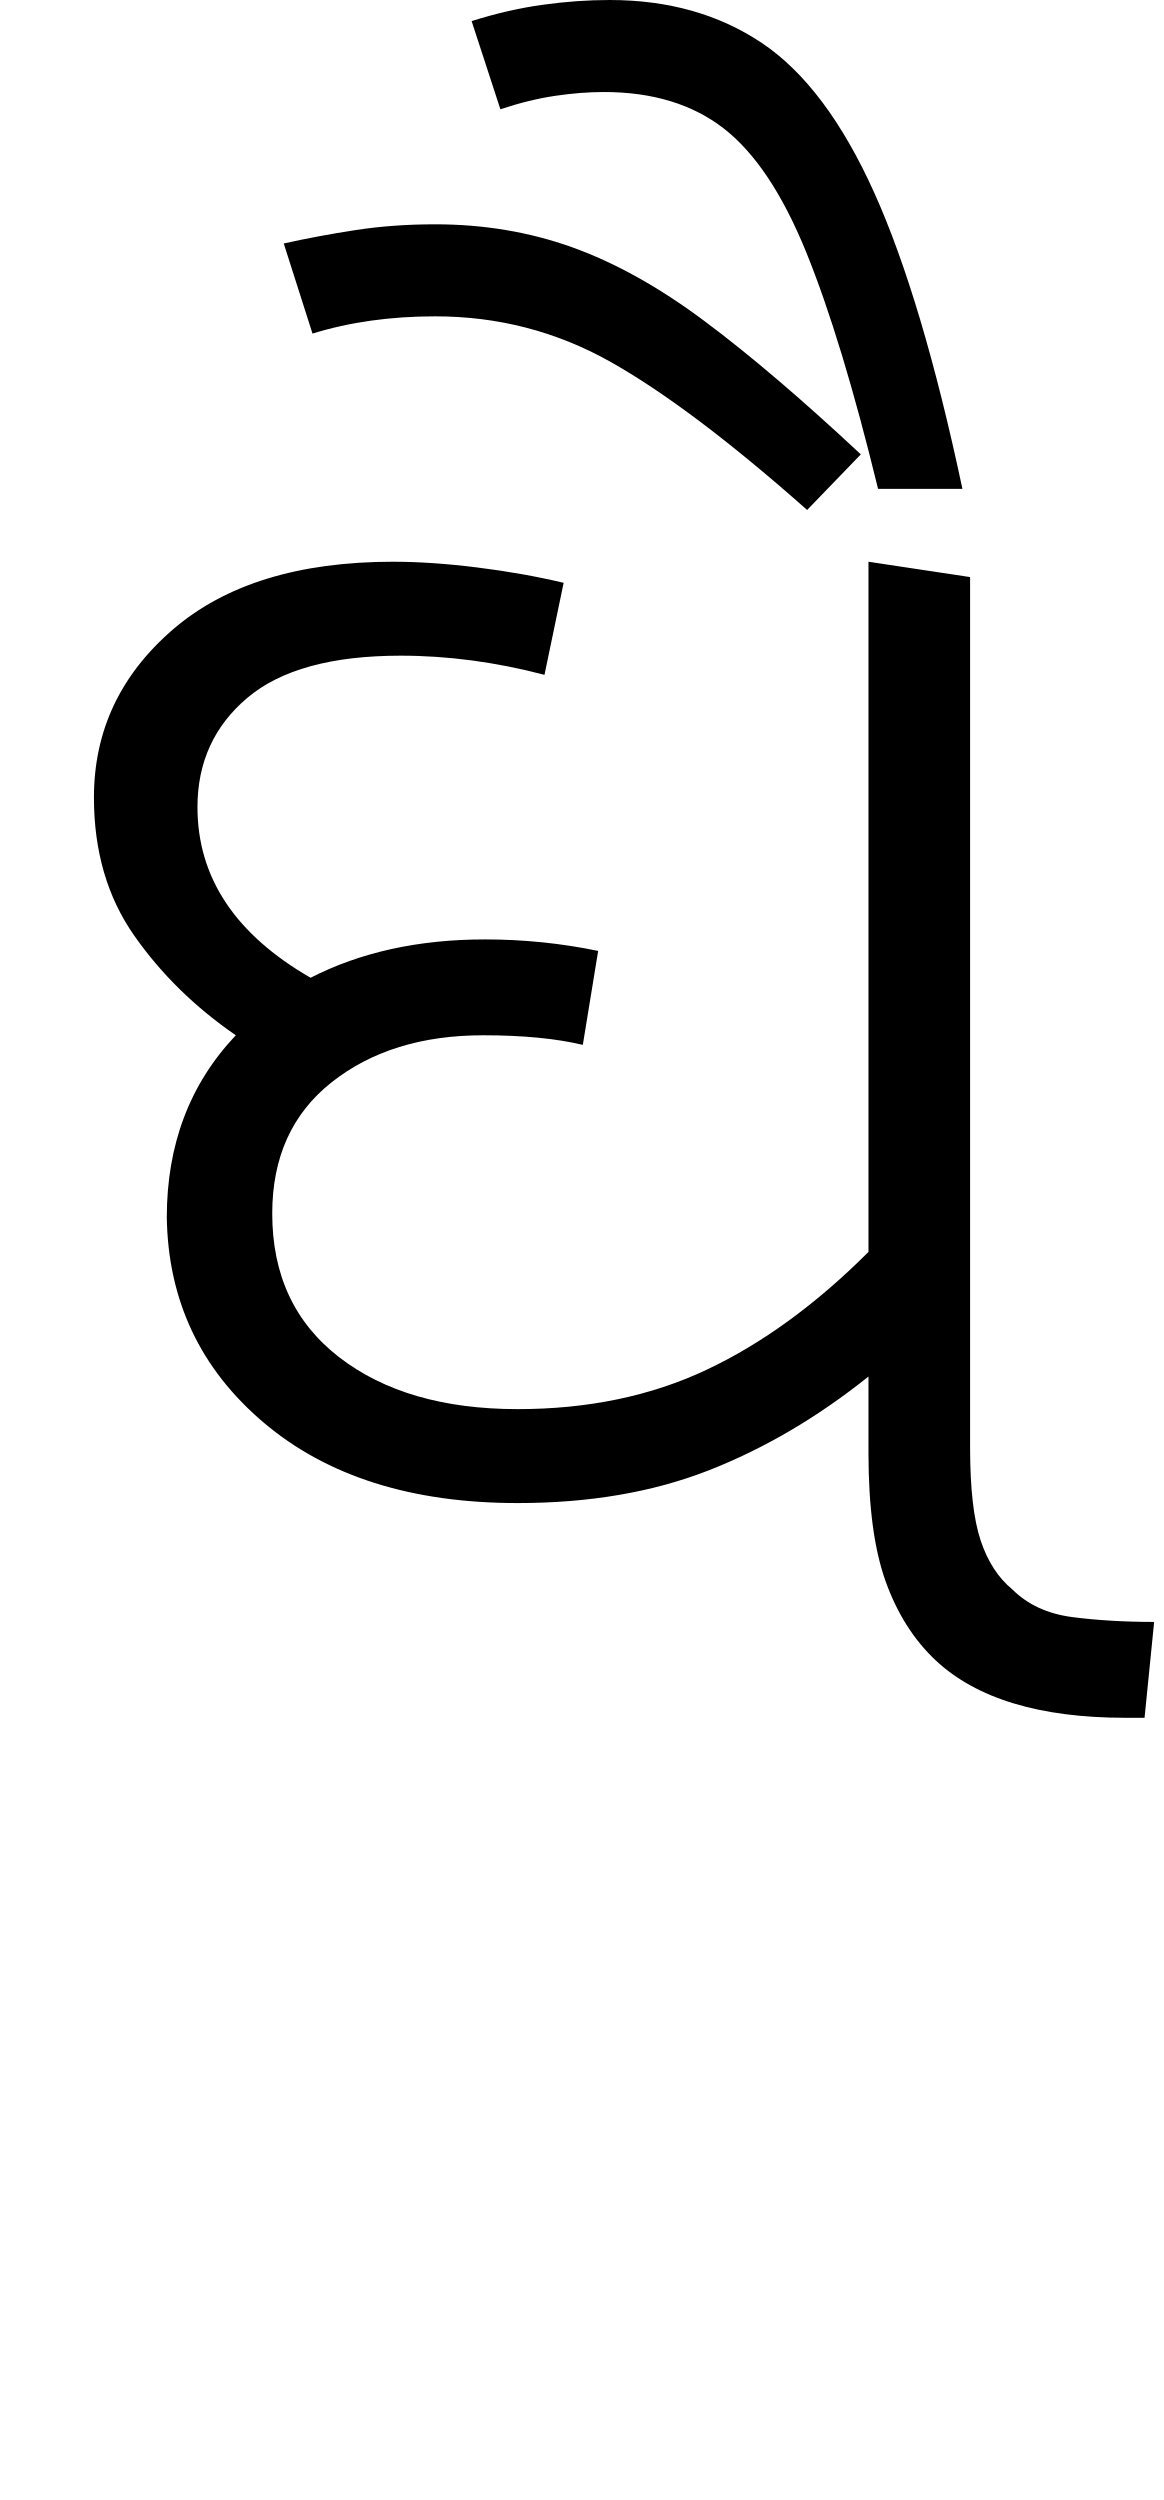
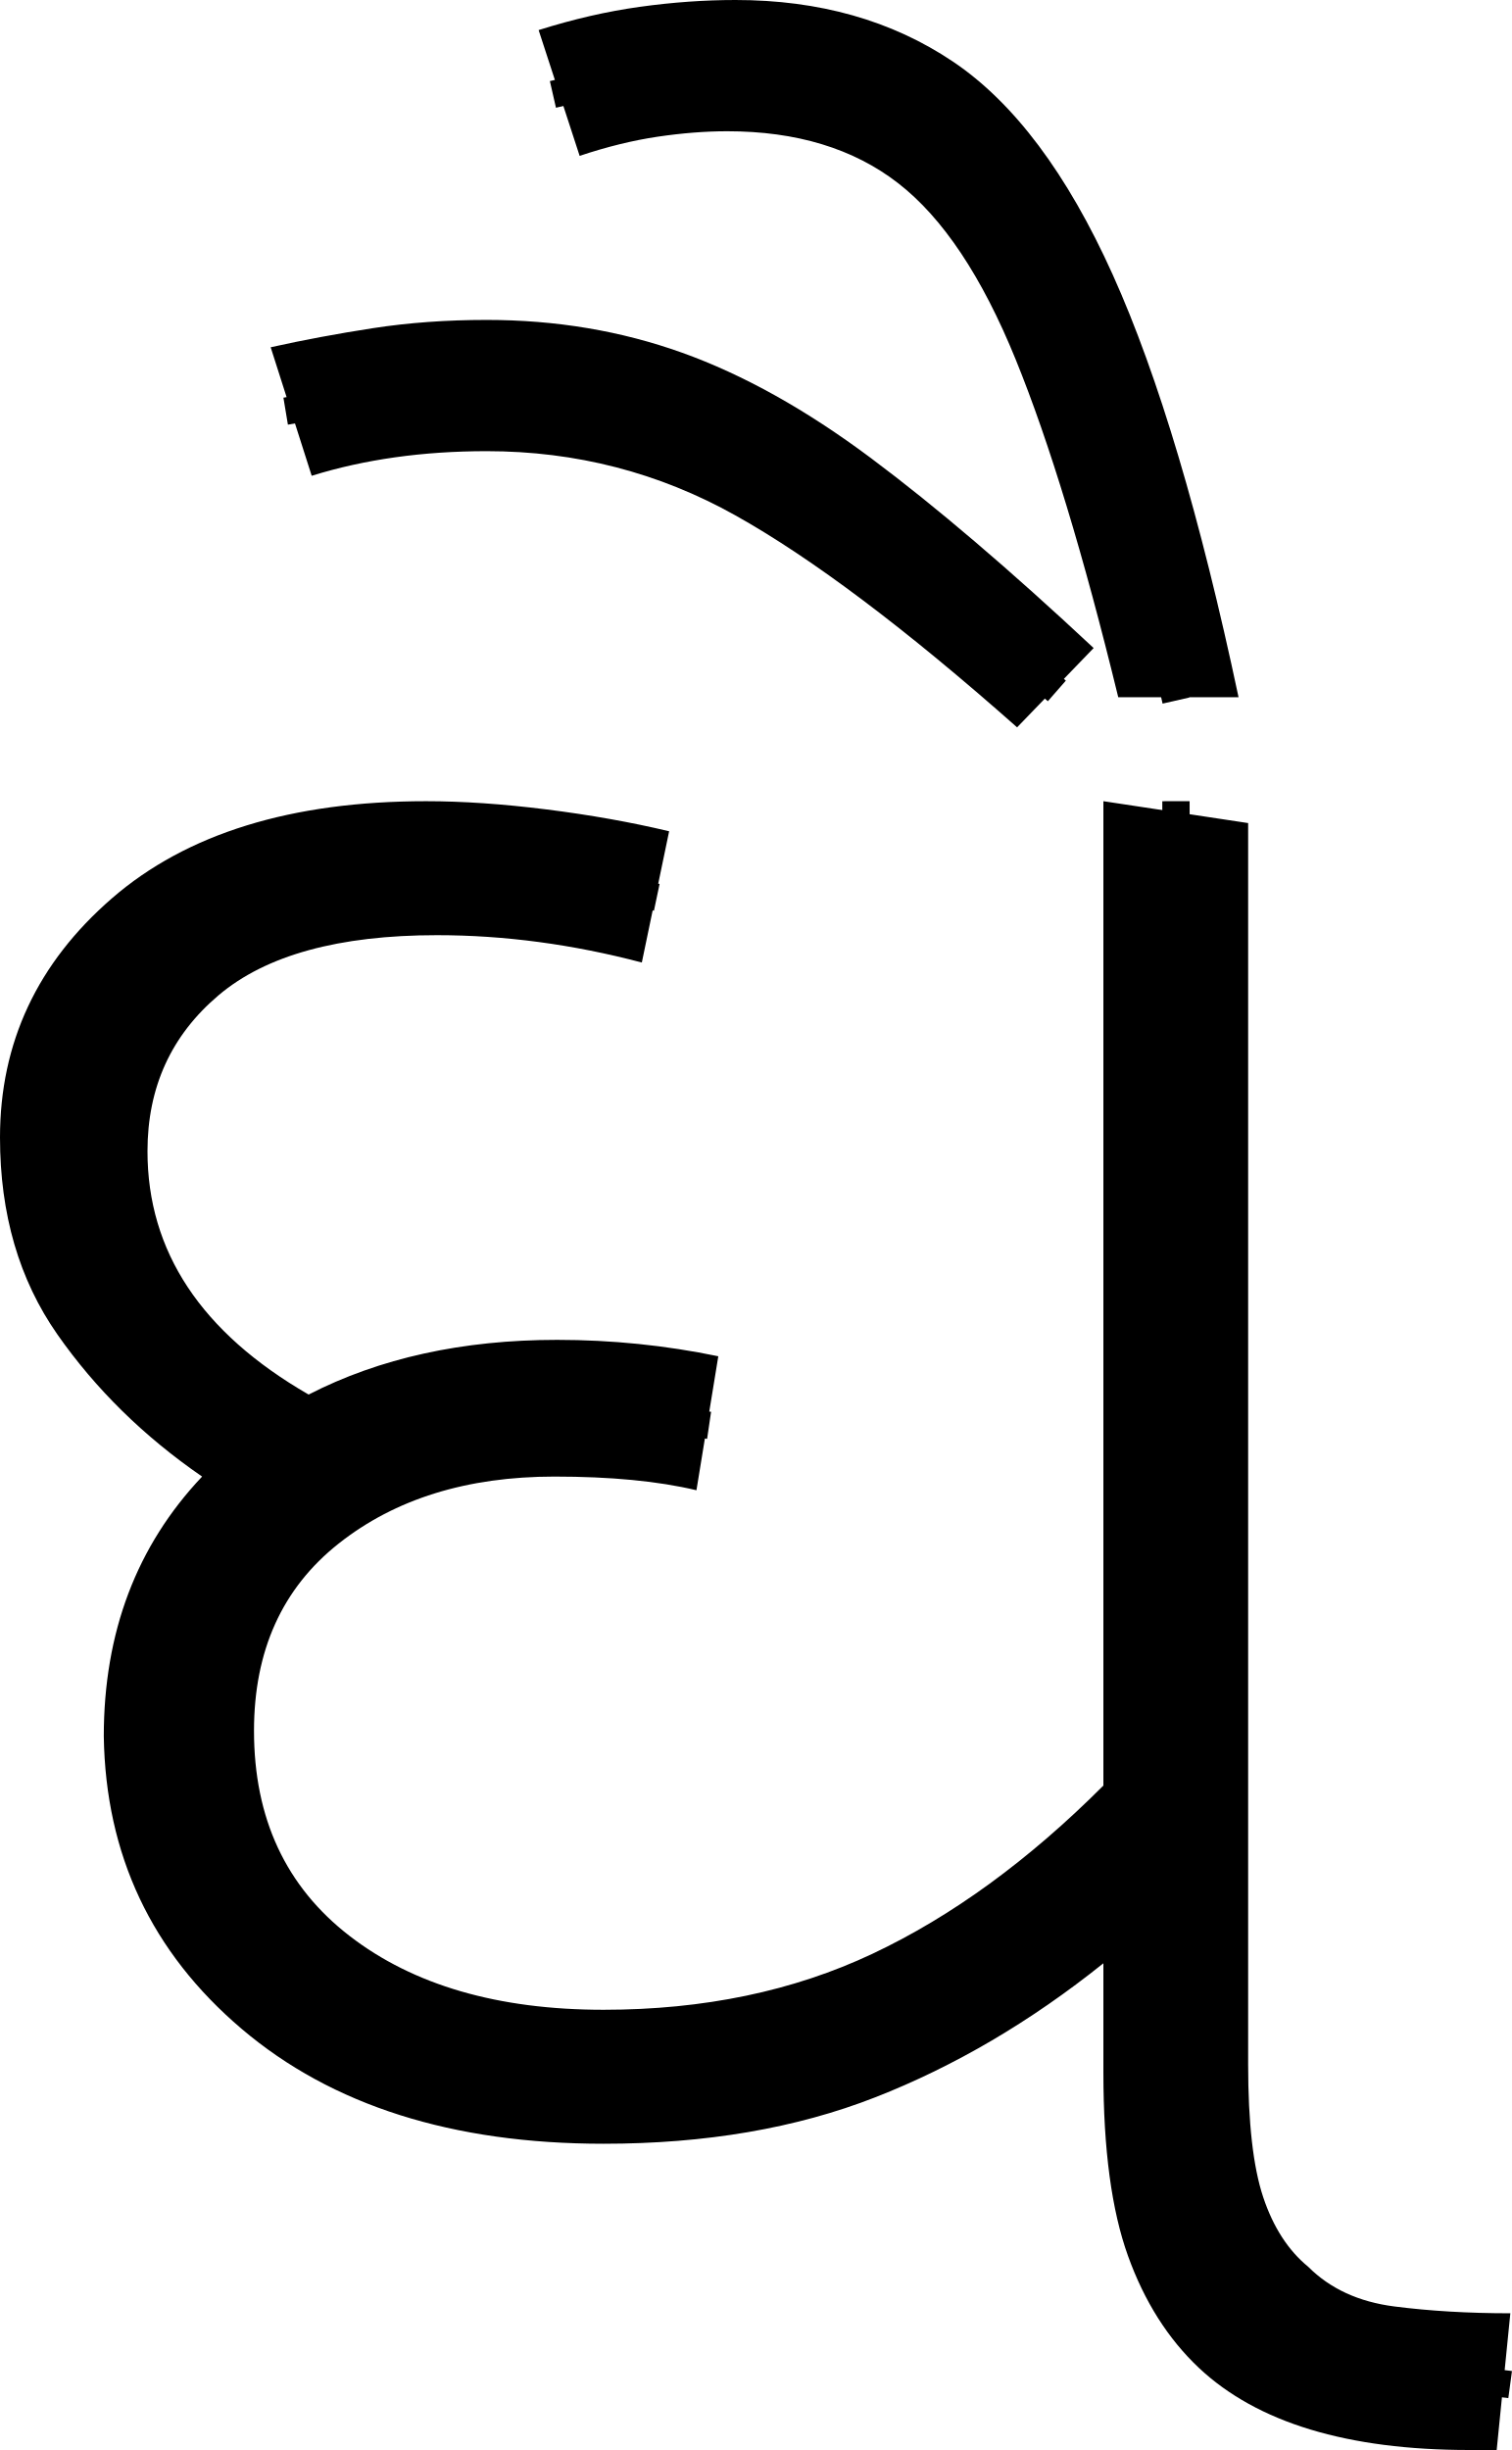
- <svg xmlns="http://www.w3.org/2000/svg" width="60.7" height="130.4">
-   <path d="M27 78.40L27 78.40Q18.70 78.40 13.75 74.20Q8.80 70 8.70 63.50L8.70 63.50Q8.70 57.80 12.30 54.00L12.30 54.00Q9.10 51.80 7 48.80Q4.90 45.80 4.90 41.60L4.90 41.60Q4.90 36.40 9 32.85Q13.10 29.30 20.50 29.30L20.50 29.30Q22.50 29.30 24.90 29.60Q27.30 29.90 29.40 30.40L29.40 30.40L28.40 35.20Q24.60 34.20 20.90 34.20L20.90 34.20Q15.50 34.20 12.90 36.40Q10.30 38.60 10.30 42.10L10.30 42.10Q10.30 47.60 16.20 51.00L16.20 51.00Q20.10 49.00 25.30 49.00L25.30 49.00Q28.30 49.00 31.20 49.60L31.20 49.60L30.40 54.50Q28.30 54.00 25.20 54.00L25.20 54.00Q20.40 54.00 17.30 56.45Q14.20 58.90 14.20 63.30L14.20 63.30Q14.20 68.10 17.70 70.80Q21.20 73.50 27 73.50L27 73.50Q32.50 73.50 36.85 71.45Q41.20 69.40 45.30 65.30L45.30 65.30L45.30 29.30L50.60 30.10L50.60 75.50Q50.60 78.70 51.15 80.35Q51.70 82.00 52.80 82.90L52.80 82.90Q54 84.10 55.95 84.35Q57.90 84.60 60.20 84.60L60.20 84.60L59.70 89.60L58.70 89.60Q52 89.60 48.80 86.60L48.80 86.60Q47.10 85.00 46.20 82.50Q45.30 80 45.30 75.80L45.30 75.80L45.30 71.80Q41.30 75 36.95 76.70Q32.60 78.40 27 78.40ZM50.20 25.50L45.80 25.50Q43.90 17.70 42.05 13.15Q40.20 8.60 37.75 6.70Q35.30 4.80 31.50 4.80L31.50 4.80Q30.30 4.80 28.95 5Q27.60 5.20 26.10 5.70L26.10 5.70L24.60 1.10Q26.50 0.50 28.30 0.25Q30.10 0 31.80 0L31.80 0Q36.40 0 39.75 2.25Q43.10 4.50 45.60 10.05Q48.10 15.60 50.20 25.50L50.20 25.50ZM44.90 23.70L42.10 26.60Q36 21.20 31.80 18.85Q27.60 16.50 22.70 16.50L22.70 16.50Q19.20 16.50 16.30 17.40L16.30 17.40L14.80 12.70Q16.60 12.30 18.55 12Q20.50 11.70 22.70 11.70L22.70 11.70Q26.50 11.70 29.85 12.90Q33.20 14.10 36.75 16.75Q40.30 19.40 44.90 23.70L44.90 23.70Z" />
+ <svg xmlns="http://www.w3.org/2000/svg" width="55.3" height="89.6" version="1.1" id="svg16">
+   <defs id="defs20" />
+   <g id="g522" transform="translate(9.2)">
+     <path style="display:inline" d="M 30.8,23.7 28,26.6 Q 21.9,21.2 17.7,18.85 13.5,16.5 8.6,16.5 v 0 q -3.5,0 -6.4,0.9 v 0 L 0.7,12.7 Q 2.5,12.3 4.45,12 6.4,11.7 8.6,11.7 v 0 q 3.8,0 7.15,1.2 3.35,1.2 6.9,3.85 3.55,2.65 8.15,6.95 z" id="path513" />
+     <path style="display:inline;fill:none;stroke:#000000;stroke-width:1px;stroke-linecap:butt;stroke-linejoin:miter;stroke-opacity:1" d="m 1.248,15.037 c 2.03,-0.337 4.047,-0.823 6.107,-0.926 1.714,-0.036 3.442,-0.007 5.121,0.378 1.626,0.286 3.2,0.852 4.696,1.542 3.24,1.543 6,3.881 8.751,6.146 1.177,1.03 2.354,2.061 3.531,3.091" id="path660" />
+   </g>
+   <g id="g526" transform="translate(9.2)">
+     <path style="display:inline" d="M 36.1,25.5 H 31.7 Q 29.8,17.7 27.95,13.15 26.1,8.6 23.65,6.7 21.2,4.8 17.4,4.8 v 0 Q 16.2,4.8 14.85,5 13.5,5.2 12,5.7 v 0 L 10.5,1.1 Q 12.4,0.5 14.2,0.25 16,0 17.7,0 v 0 q 4.6,0 7.95,2.25 3.35,2.25 5.85,7.8 2.5,5.55 4.6,15.45 z" id="path511" />
+     <path style="display:inline;fill:none;stroke:#000000;stroke-width:1px;stroke-linecap:butt;stroke-linejoin:miter;stroke-opacity:1" d="m 11.023,3.453 c 2.183,-0.498 4.365,-1.195 6.632,-1.071 2.053,-0.044 4.124,0.422 5.903,1.464 1.291,0.657 2.432,1.602 3.278,2.78 1.788,2.262 2.976,4.929 3.906,7.641 1.113,3.208 2.009,6.488 2.716,9.809 0.117,0.515 0.234,1.03 0.351,1.545" id="path662" />
+   </g>
+   <g id="g119" transform="matrix(0.9989214,0,0,0.9999852,0,29.30089)">
+     <path style="display:inline" d="m 22.1,49.1 v 0 Q 13.8,49.1 8.85,44.9 3.9,40.7 3.8,34.2 v 0 q 0,-5.7 3.6,-9.5 v 0 Q 4.2,22.5 2.1,19.5 0,16.5 0,12.3 v 0 Q 0,7.1 4.1,3.55 8.2,0 15.6,0 v 0 q 2,0 4.4,0.3 2.4,0.3 4.5,0.8 v 0 l -1,4.8 q -3.8,-1 -7.5,-1 v 0 q -5.4,0 -8,2.2 -2.6,2.2 -2.6,5.7 v 0 q 0,5.5 5.9,8.9 v 0 q 3.9,-2 9.1,-2 v 0 q 3,0 5.9,0.6 v 0 l -0.8,4.9 q -2.1,-0.5 -5.2,-0.5 v 0 q -4.8,0 -7.9,2.45 Q 9.3,29.6 9.3,34 v 0 q 0,4.8 3.5,7.5 3.5,2.7 9.3,2.7 v 0 q 5.5,0 9.85,-2.05 Q 36.3,40.1 40.4,36 V 36 0 l 5.3,0.8 v 45.4 q 0,3.2 0.55,4.85 0.55,1.65 1.65,2.55 v 0 q 1.2,1.2 3.15,1.45 1.95,0.25 4.25,0.25 v 0 l -0.5,5 h -1 q -6.7,0 -9.9,-3 v 0 q -1.7,-1.6 -2.6,-4.1 -0.9,-2.5 -0.9,-6.7 v 0 -4 q -4,3.2 -8.35,4.9 -4.35,1.7 -9.95,1.7 z" id="path10" />
+     <path style="display:inline;fill:none;stroke:#000000;stroke-width:1px;stroke-linecap:butt;stroke-linejoin:miter;stroke-opacity:1" d="M 24.047,3.516 C 19.427,2.542 14.514,1.813 9.909,3.254 6.105,4.309 2.942,7.776 2.743,11.793 c -0.293,3.012 0.911,6.004 2.884,8.246 1.187,1.406 2.647,2.542 4.206,3.505" id="path340" />
+     <path id="path572" style="display:inline;fill:none;stroke:#000000;stroke-width:1px;stroke-linecap:butt;stroke-linejoin:miter;stroke-opacity:1" d="m 25.963,22.826 c -3.876,-0.571 -7.963,-1.167 -11.712,0.366 -4.261,1.452 -7.592,5.474 -7.72,10.049 -0.395,5.072 2.795,10.082 7.533,11.92 5.785,2.352 12.488,1.834 18.2,-0.485 4.084,-1.793 7.606,-4.617 10.81,-7.677 C 43.065,24.667 43.079,12.333 43.057,5e-6" />
+     <path style="display:inline;fill:none;stroke:#000000;stroke-width:1px;stroke-linecap:butt;stroke-linejoin:miter;stroke-opacity:1" d="m 43.071,36.984 c 0.007,3.584 0.019,7.168 0.038,10.752 0.022,3.028 0.774,6.411 3.425,8.227 2.554,1.859 5.791,1.544 8.759,1.944" id="path265" />
+   </g>
</svg>
